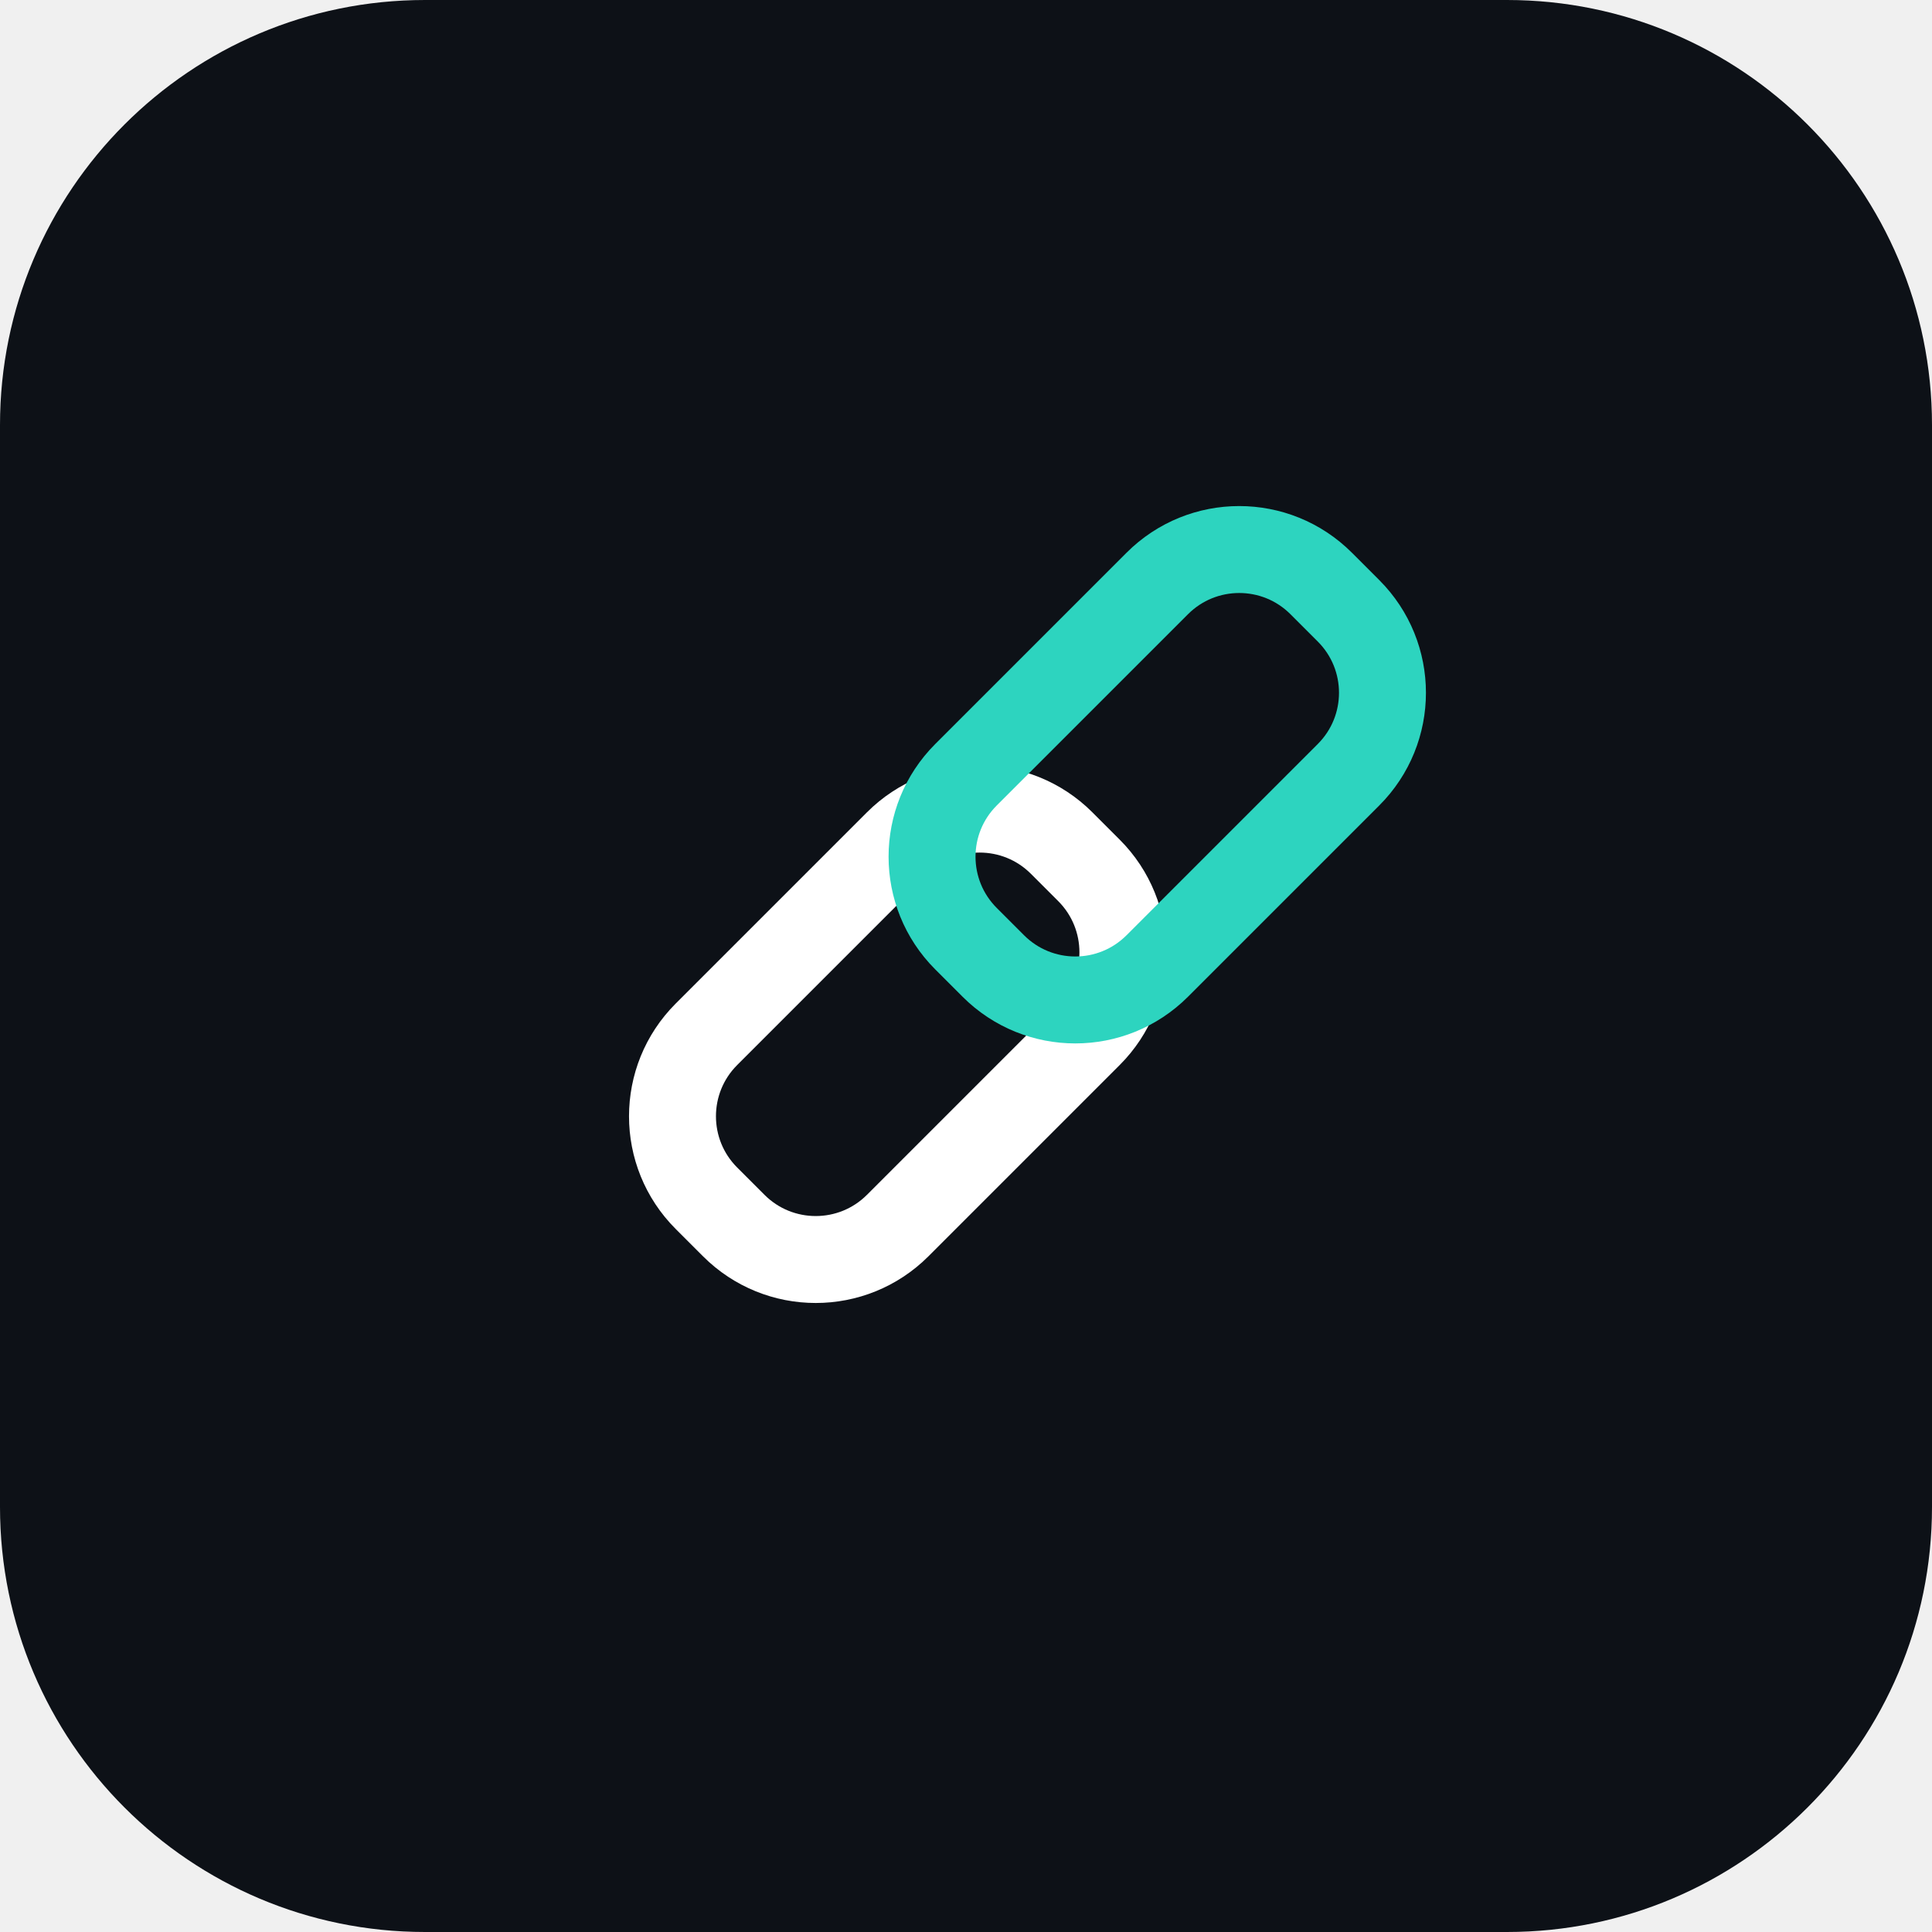
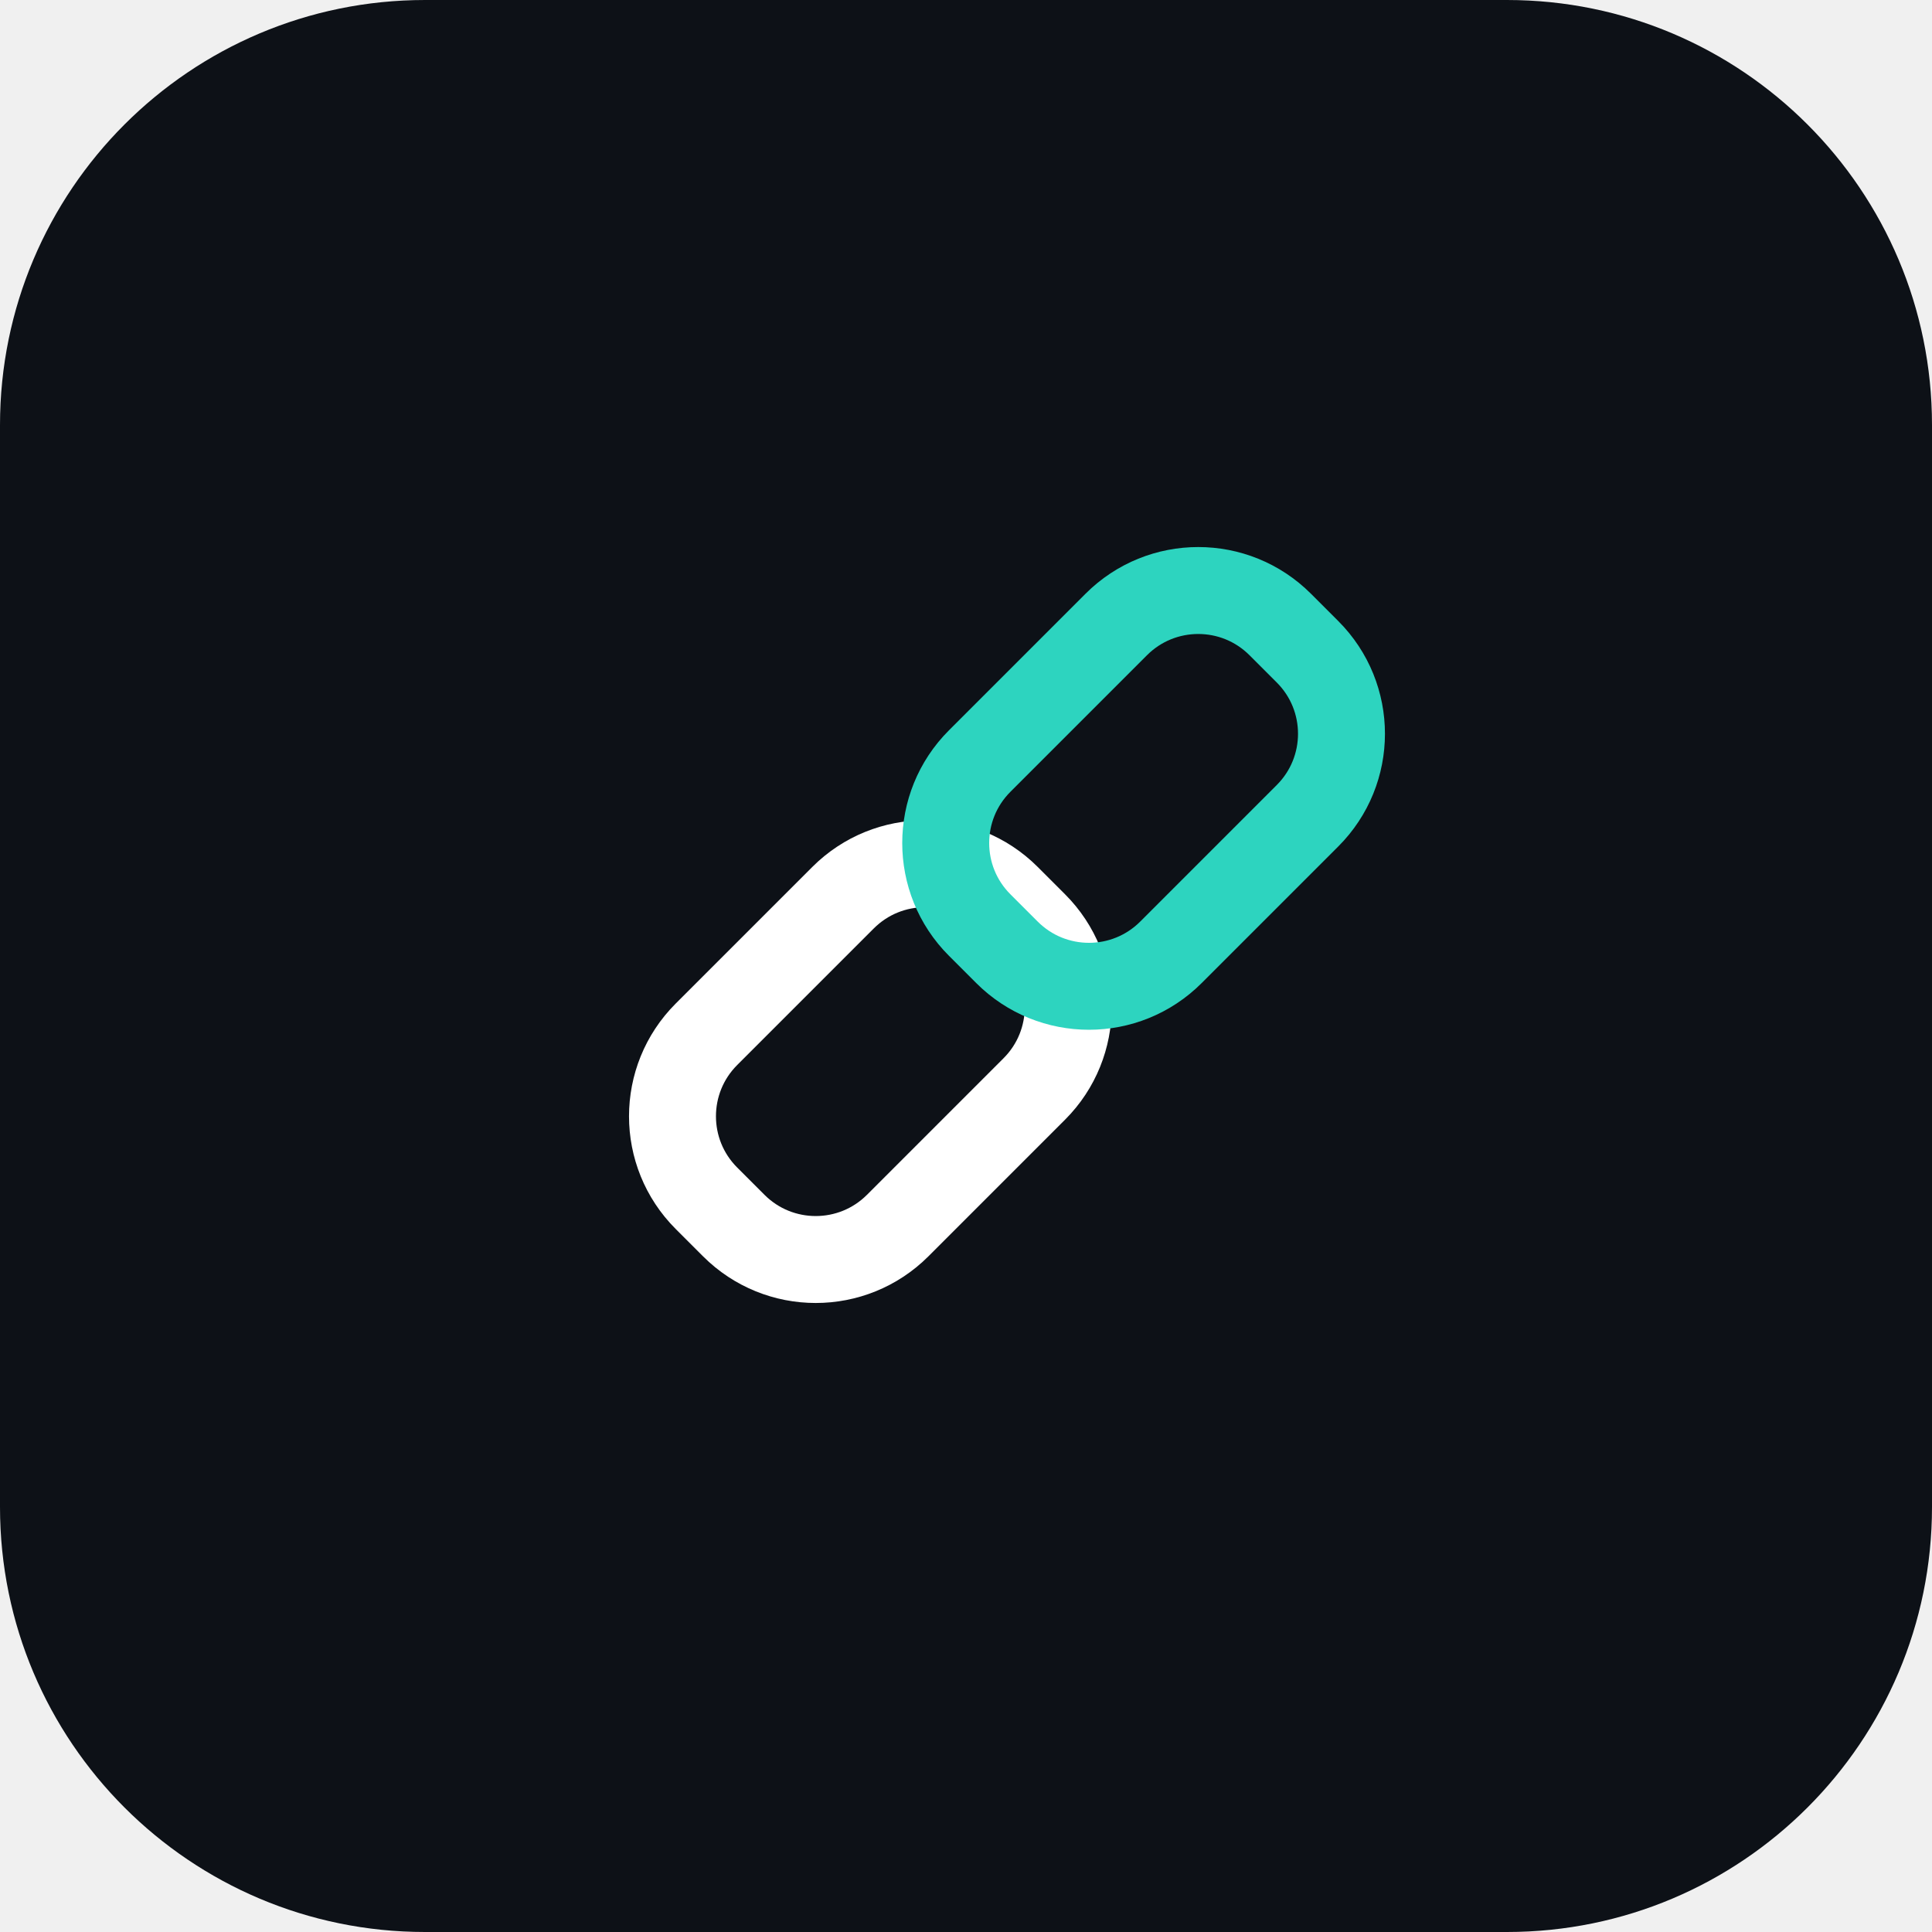
<svg xmlns="http://www.w3.org/2000/svg" viewBox="0 0 100 100">
  <rect width="100" height="100" rx="22" fill="#0d1117" />
  <g transform="translate(50, 50) rotate(-45)">
-     <rect x="-18" y="-7" width="26" height="14" rx="6" fill="none" stroke="white" stroke-width="4.5" stroke-linecap="round" />
-     <rect x="1" y="-7" width="26" height="14" rx="6" fill="none" stroke="#2dd4bf" stroke-width="4.5" stroke-linecap="round" />
+     <rect x="-18" y="-7" width="22" height="14" rx="6" fill="none" stroke="white" stroke-width="4.5" stroke-linecap="round" />
+     <rect x="2" y="-7" width="22" height="14" rx="6" fill="none" stroke="#2dd4bf" stroke-width="4.5" stroke-linecap="round" />
  </g>
</svg>
